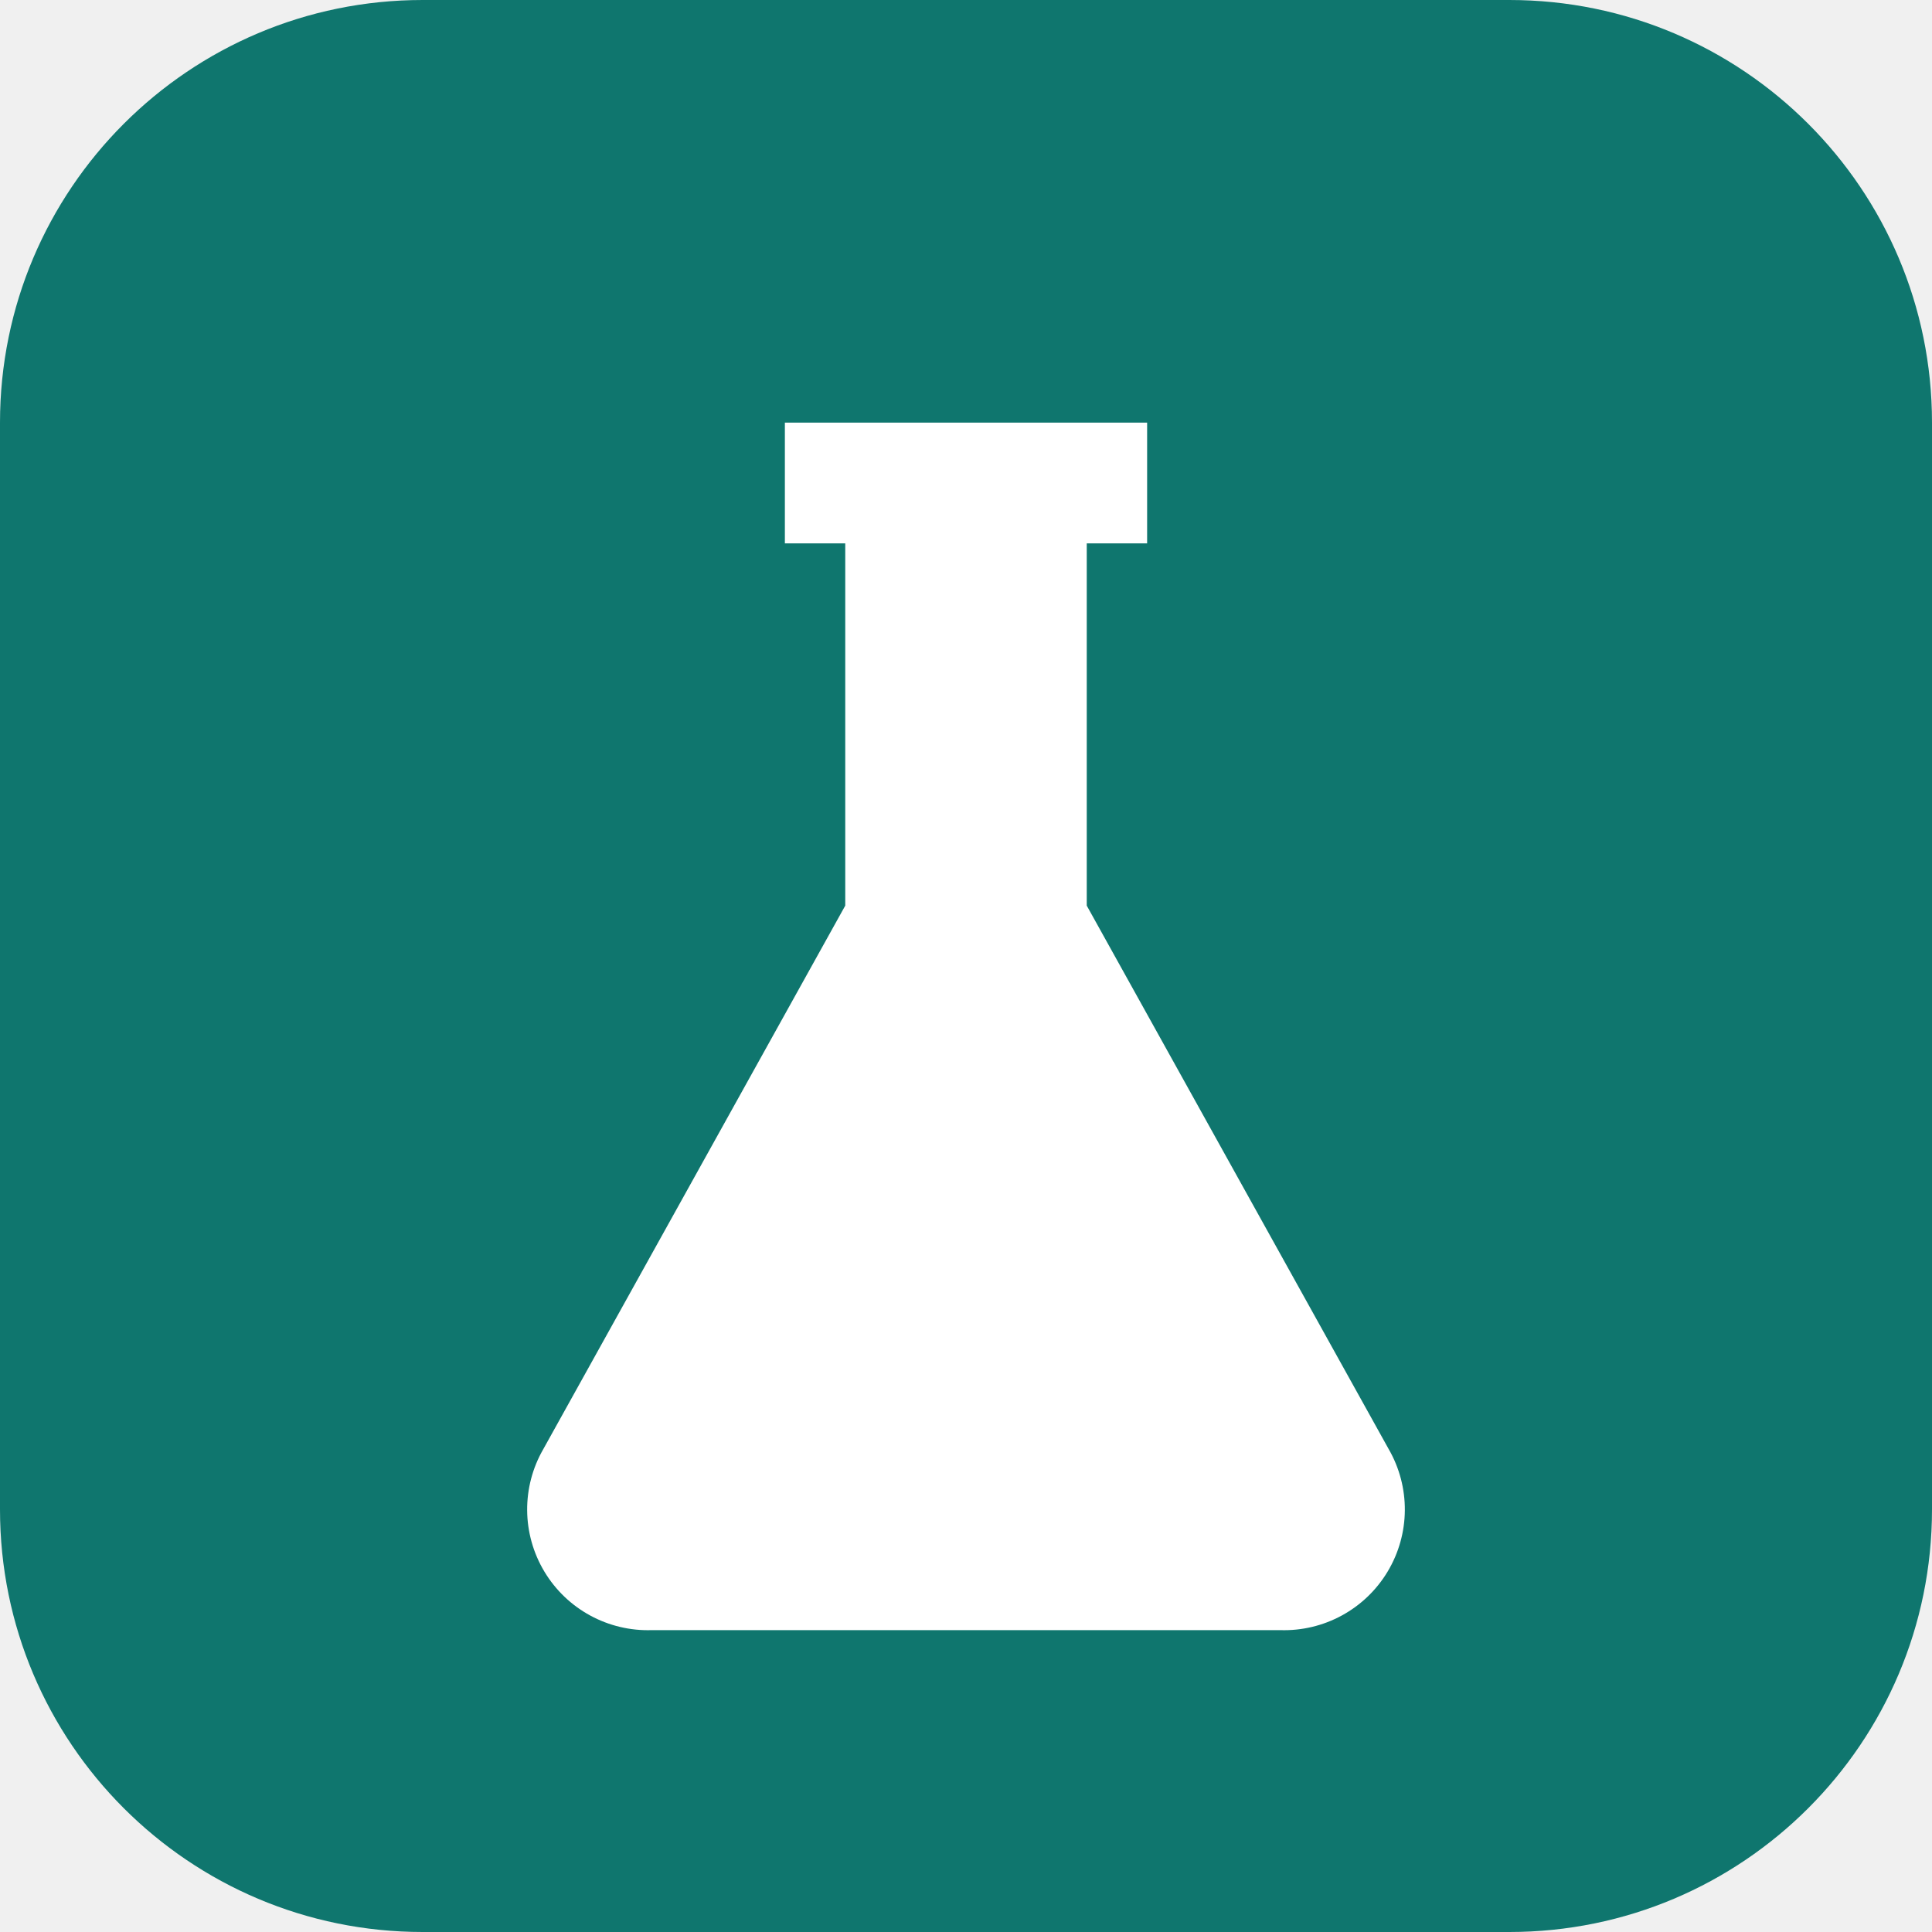
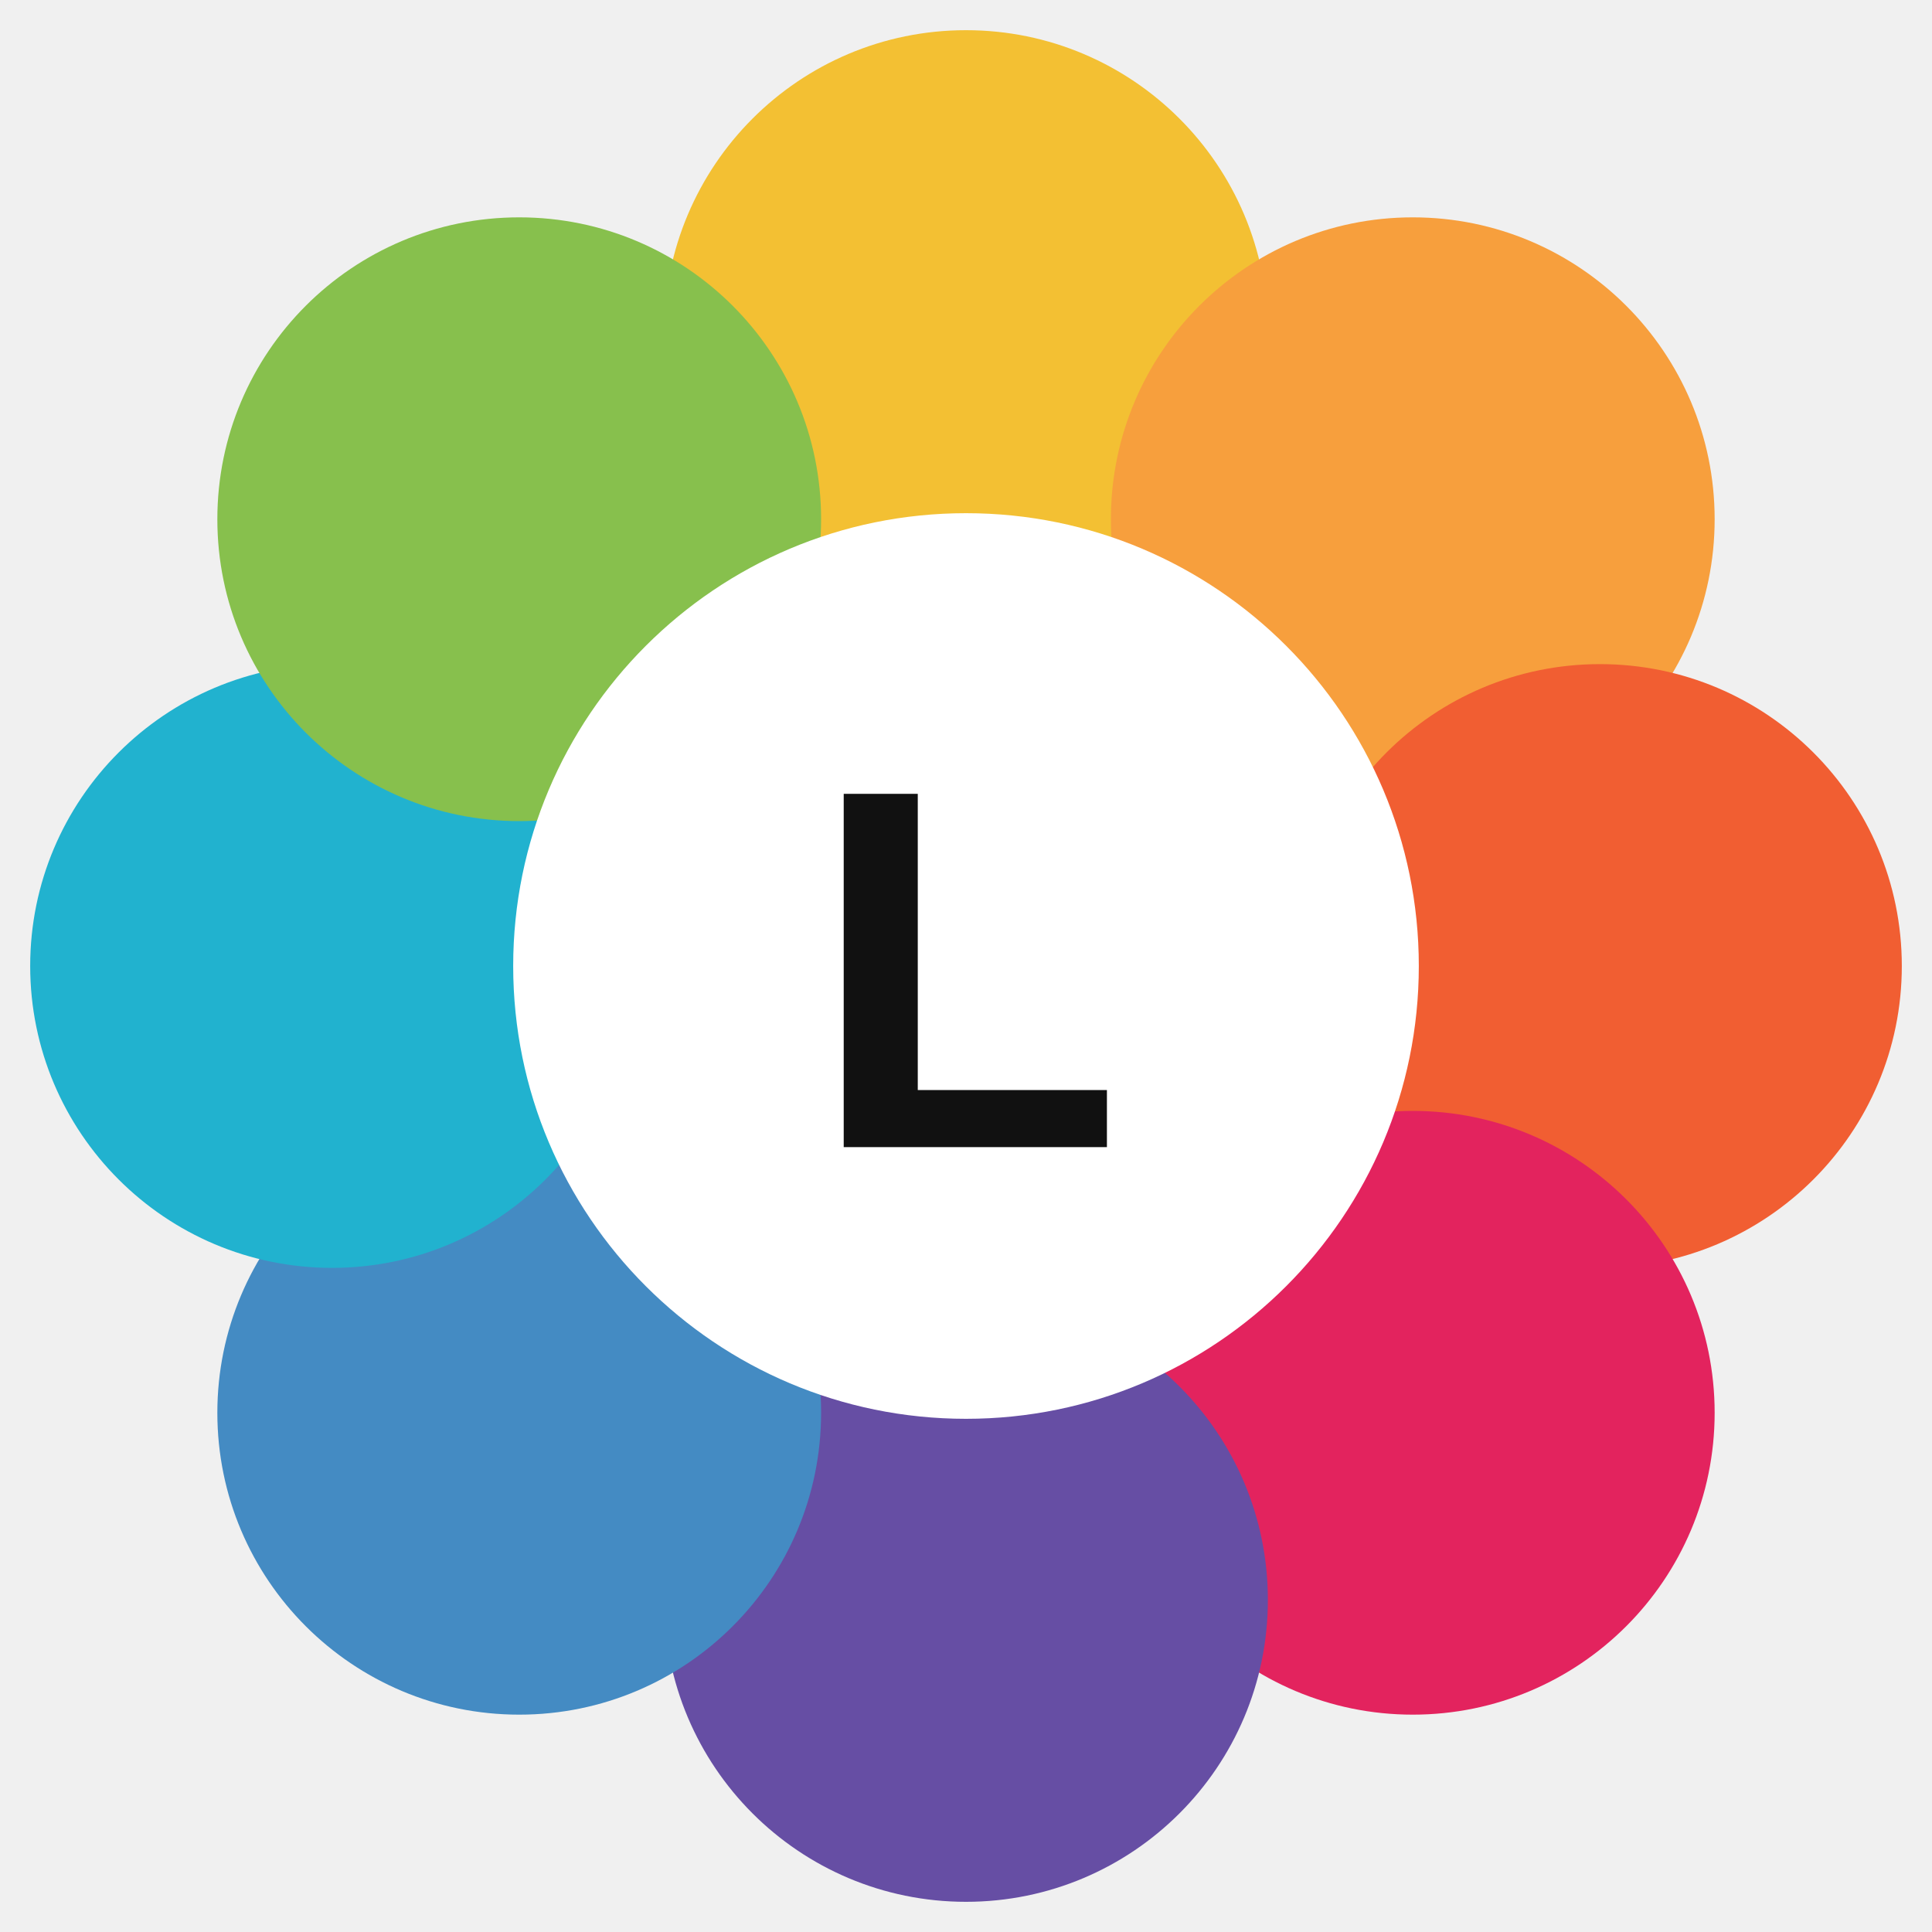
- <svg xmlns="http://www.w3.org/2000/svg" viewBox="0 0 32 32">
-   <rect width="32" height="32" rx="7" fill="#0f766e" />
-   <path d="M13 7h6v2h-1v6l5 9a2 2 0 0 1-1.8 3H10.8A2 2 0 0 1 9 24l5-9V9h-1z" fill="#fff" />
+ <svg xmlns="http://www.w3.org/2000/svg" viewBox="0 0 64 64">
+   <circle cx="32.0" cy="11.0" r="10" fill="#f3c033" />
+   <circle cx="46.8" cy="17.2" r="10" fill="#f79f3d" />
+   <circle cx="53.0" cy="32.0" r="10" fill="#f15e32" />
+   <circle cx="46.8" cy="46.8" r="10" fill="#e3235e" />
+   <circle cx="32.0" cy="53.0" r="10" fill="#664ea4" />
+   <circle cx="17.2" cy="46.8" r="10" fill="#448bc3" />
+   <circle cx="11.0" cy="32.0" r="10" fill="#21b2cf" />
+   <circle cx="17.2" cy="17.2" r="10" fill="#87c04d" />
+   <circle cx="32" cy="32" r="15" fill="#fff" />
+   <text x="32" y="38" font-family="Arial,sans-serif" font-size="17" font-weight="700" text-anchor="middle" fill="#111">L</text>
</svg>
